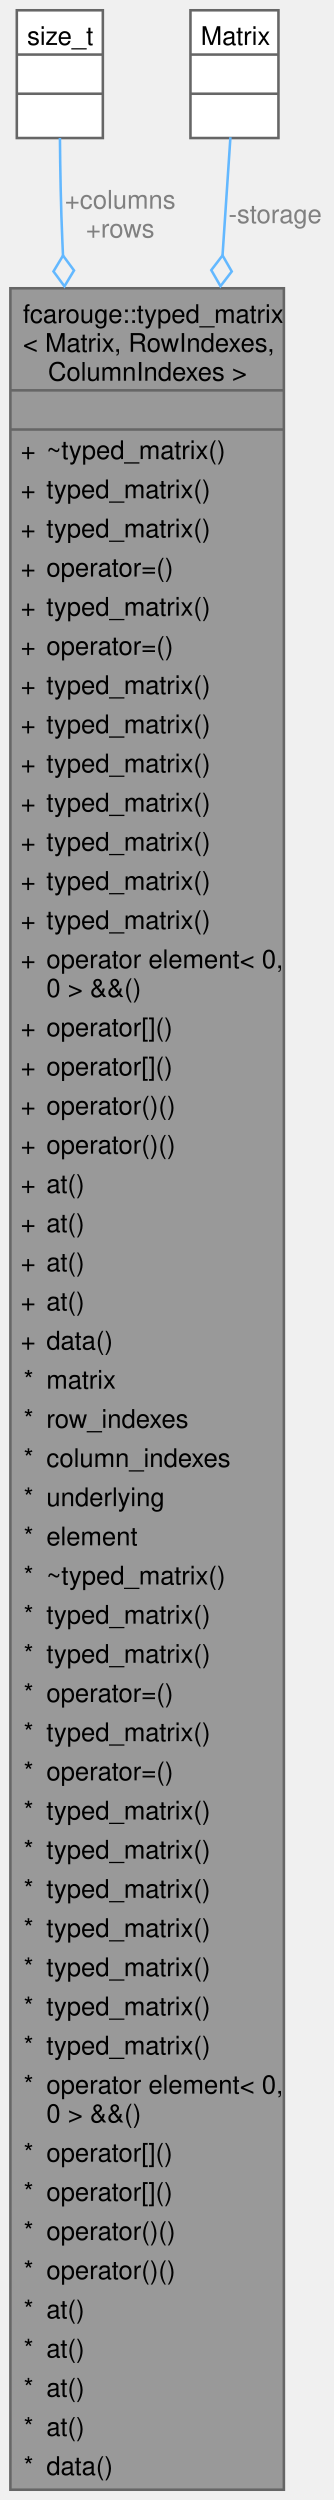
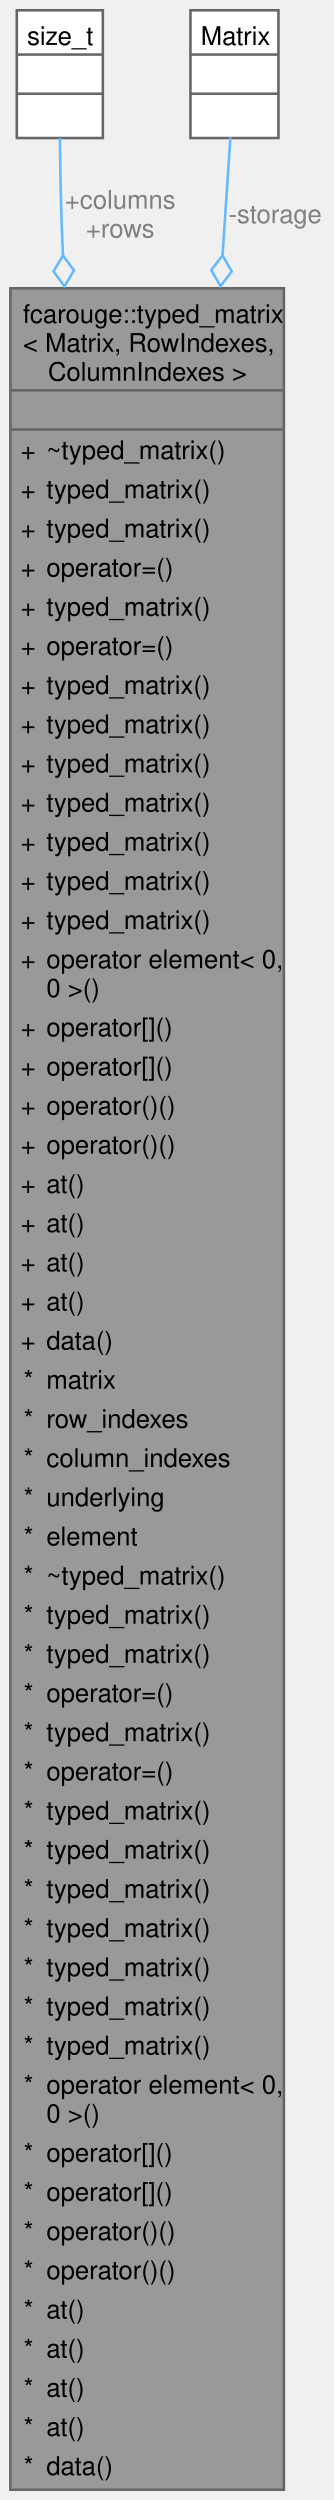
<svg xmlns="http://www.w3.org/2000/svg" xmlns:xlink="http://www.w3.org/1999/xlink" width="130pt" height="974pt" viewBox="0.00 0.00 129.84 973.50">
  <g id="graph0" class="graph" transform="scale(1 1) rotate(0) translate(4 969.5)">
    <g id="Node000001" class="node">
      <g id="a_Node000001">
        <a xlink:title="Strongly typed matrix.">
          <polygon fill="#999999" stroke="none" points="106.5,-857.25 0,-857.25 0,0 106.5,0 106.5,-857.25" />
          <text text-anchor="start" x="4.88" y="-843.75" font-family="Helvetica,sans-Serif" font-size="10.00">fcarouge::typed_matrix</text>
          <text text-anchor="start" x="4.88" y="-832.5" font-family="Helvetica,sans-Serif" font-size="10.00">&lt; Matrix, RowIndexes,</text>
          <text text-anchor="start" x="14.62" y="-821.25" font-family="Helvetica,sans-Serif" font-size="10.00"> ColumnIndexes &gt;</text>
          <text text-anchor="start" x="51.75" y="-806" font-family="Helvetica,sans-Serif" font-size="10.00"> </text>
          <text text-anchor="start" x="4" y="-790.75" font-family="Helvetica,sans-Serif" font-size="10.00">+</text>
          <text text-anchor="start" x="14" y="-790.75" font-family="Helvetica,sans-Serif" font-size="10.00">~typed_matrix()</text>
          <text text-anchor="start" x="4" y="-775.5" font-family="Helvetica,sans-Serif" font-size="10.00">+</text>
          <text text-anchor="start" x="14" y="-775.5" font-family="Helvetica,sans-Serif" font-size="10.00">typed_matrix()</text>
          <text text-anchor="start" x="4" y="-760.25" font-family="Helvetica,sans-Serif" font-size="10.00">+</text>
          <text text-anchor="start" x="14" y="-760.25" font-family="Helvetica,sans-Serif" font-size="10.00">typed_matrix()</text>
          <text text-anchor="start" x="4" y="-745" font-family="Helvetica,sans-Serif" font-size="10.00">+</text>
          <text text-anchor="start" x="14" y="-745" font-family="Helvetica,sans-Serif" font-size="10.00">operator=()</text>
          <text text-anchor="start" x="4" y="-729.75" font-family="Helvetica,sans-Serif" font-size="10.00">+</text>
          <text text-anchor="start" x="14" y="-729.75" font-family="Helvetica,sans-Serif" font-size="10.00">typed_matrix()</text>
          <text text-anchor="start" x="4" y="-714.5" font-family="Helvetica,sans-Serif" font-size="10.00">+</text>
          <text text-anchor="start" x="14" y="-714.5" font-family="Helvetica,sans-Serif" font-size="10.00">operator=()</text>
          <text text-anchor="start" x="4" y="-699.25" font-family="Helvetica,sans-Serif" font-size="10.00">+</text>
          <text text-anchor="start" x="14" y="-699.25" font-family="Helvetica,sans-Serif" font-size="10.00">typed_matrix()</text>
          <text text-anchor="start" x="4" y="-684" font-family="Helvetica,sans-Serif" font-size="10.00">+</text>
          <text text-anchor="start" x="14" y="-684" font-family="Helvetica,sans-Serif" font-size="10.00">typed_matrix()</text>
          <text text-anchor="start" x="4" y="-668.75" font-family="Helvetica,sans-Serif" font-size="10.00">+</text>
          <text text-anchor="start" x="14" y="-668.75" font-family="Helvetica,sans-Serif" font-size="10.00">typed_matrix()</text>
          <text text-anchor="start" x="4" y="-653.5" font-family="Helvetica,sans-Serif" font-size="10.00">+</text>
          <text text-anchor="start" x="14" y="-653.5" font-family="Helvetica,sans-Serif" font-size="10.00">typed_matrix()</text>
          <text text-anchor="start" x="4" y="-638.25" font-family="Helvetica,sans-Serif" font-size="10.00">+</text>
          <text text-anchor="start" x="14" y="-638.25" font-family="Helvetica,sans-Serif" font-size="10.00">typed_matrix()</text>
          <text text-anchor="start" x="4" y="-623" font-family="Helvetica,sans-Serif" font-size="10.00">+</text>
          <text text-anchor="start" x="14" y="-623" font-family="Helvetica,sans-Serif" font-size="10.00">typed_matrix()</text>
          <text text-anchor="start" x="4" y="-607.75" font-family="Helvetica,sans-Serif" font-size="10.00">+</text>
          <text text-anchor="start" x="14" y="-607.75" font-family="Helvetica,sans-Serif" font-size="10.00">typed_matrix()</text>
          <text text-anchor="start" x="4" y="-592.5" font-family="Helvetica,sans-Serif" font-size="10.00">+</text>
          <text text-anchor="start" x="14" y="-592.5" font-family="Helvetica,sans-Serif" font-size="10.00">operator element&lt; 0,</text>
-           <text text-anchor="start" x="14" y="-581.25" font-family="Helvetica,sans-Serif" font-size="10.00"> 0 &gt; &amp;&amp;()</text>
+           <text text-anchor="start" x="14" y="-581.25" font-family="Helvetica,sans-Serif" font-size="10.00"> 0 &gt;()</text>
          <text text-anchor="start" x="4" y="-566" font-family="Helvetica,sans-Serif" font-size="10.00">+</text>
          <text text-anchor="start" x="14" y="-566" font-family="Helvetica,sans-Serif" font-size="10.00">operator[]()</text>
          <text text-anchor="start" x="4" y="-550.75" font-family="Helvetica,sans-Serif" font-size="10.00">+</text>
          <text text-anchor="start" x="14" y="-550.75" font-family="Helvetica,sans-Serif" font-size="10.00">operator[]()</text>
          <text text-anchor="start" x="4" y="-535.5" font-family="Helvetica,sans-Serif" font-size="10.00">+</text>
          <text text-anchor="start" x="14" y="-535.5" font-family="Helvetica,sans-Serif" font-size="10.00">operator()()</text>
          <text text-anchor="start" x="4" y="-520.25" font-family="Helvetica,sans-Serif" font-size="10.00">+</text>
          <text text-anchor="start" x="14" y="-520.25" font-family="Helvetica,sans-Serif" font-size="10.00">operator()()</text>
          <text text-anchor="start" x="4" y="-505" font-family="Helvetica,sans-Serif" font-size="10.00">+</text>
          <text text-anchor="start" x="14" y="-505" font-family="Helvetica,sans-Serif" font-size="10.00">at()</text>
          <text text-anchor="start" x="4" y="-489.75" font-family="Helvetica,sans-Serif" font-size="10.00">+</text>
          <text text-anchor="start" x="14" y="-489.75" font-family="Helvetica,sans-Serif" font-size="10.00">at()</text>
          <text text-anchor="start" x="4" y="-474.5" font-family="Helvetica,sans-Serif" font-size="10.00">+</text>
          <text text-anchor="start" x="14" y="-474.5" font-family="Helvetica,sans-Serif" font-size="10.00">at()</text>
          <text text-anchor="start" x="4" y="-459.25" font-family="Helvetica,sans-Serif" font-size="10.00">+</text>
          <text text-anchor="start" x="14" y="-459.25" font-family="Helvetica,sans-Serif" font-size="10.00">at()</text>
          <text text-anchor="start" x="4" y="-444" font-family="Helvetica,sans-Serif" font-size="10.00">+</text>
          <text text-anchor="start" x="14" y="-444" font-family="Helvetica,sans-Serif" font-size="10.00">data()</text>
          <text text-anchor="start" x="5.12" y="-428.75" font-family="Helvetica,sans-Serif" font-size="10.00">*</text>
          <text text-anchor="start" x="14" y="-428.75" font-family="Helvetica,sans-Serif" font-size="10.00">matrix</text>
          <text text-anchor="start" x="5.12" y="-413.5" font-family="Helvetica,sans-Serif" font-size="10.00">*</text>
          <text text-anchor="start" x="14" y="-413.5" font-family="Helvetica,sans-Serif" font-size="10.00">row_indexes</text>
          <text text-anchor="start" x="5.12" y="-398.25" font-family="Helvetica,sans-Serif" font-size="10.00">*</text>
          <text text-anchor="start" x="14" y="-398.25" font-family="Helvetica,sans-Serif" font-size="10.00">column_indexes</text>
          <text text-anchor="start" x="5.12" y="-383" font-family="Helvetica,sans-Serif" font-size="10.00">*</text>
          <text text-anchor="start" x="14" y="-383" font-family="Helvetica,sans-Serif" font-size="10.00">underlying</text>
          <text text-anchor="start" x="5.12" y="-367.75" font-family="Helvetica,sans-Serif" font-size="10.00">*</text>
          <text text-anchor="start" x="14" y="-367.75" font-family="Helvetica,sans-Serif" font-size="10.00">element</text>
          <text text-anchor="start" x="5.12" y="-352.5" font-family="Helvetica,sans-Serif" font-size="10.00">*</text>
          <text text-anchor="start" x="14" y="-352.5" font-family="Helvetica,sans-Serif" font-size="10.00">~typed_matrix()</text>
          <text text-anchor="start" x="5.12" y="-337.25" font-family="Helvetica,sans-Serif" font-size="10.00">*</text>
          <text text-anchor="start" x="14" y="-337.25" font-family="Helvetica,sans-Serif" font-size="10.00">typed_matrix()</text>
          <text text-anchor="start" x="5.12" y="-322" font-family="Helvetica,sans-Serif" font-size="10.00">*</text>
          <text text-anchor="start" x="14" y="-322" font-family="Helvetica,sans-Serif" font-size="10.00">typed_matrix()</text>
          <text text-anchor="start" x="5.12" y="-306.75" font-family="Helvetica,sans-Serif" font-size="10.00">*</text>
          <text text-anchor="start" x="14" y="-306.75" font-family="Helvetica,sans-Serif" font-size="10.00">operator=()</text>
          <text text-anchor="start" x="5.12" y="-291.5" font-family="Helvetica,sans-Serif" font-size="10.00">*</text>
          <text text-anchor="start" x="14" y="-291.5" font-family="Helvetica,sans-Serif" font-size="10.00">typed_matrix()</text>
          <text text-anchor="start" x="5.12" y="-276.25" font-family="Helvetica,sans-Serif" font-size="10.00">*</text>
          <text text-anchor="start" x="14" y="-276.25" font-family="Helvetica,sans-Serif" font-size="10.00">operator=()</text>
          <text text-anchor="start" x="5.12" y="-261" font-family="Helvetica,sans-Serif" font-size="10.00">*</text>
          <text text-anchor="start" x="14" y="-261" font-family="Helvetica,sans-Serif" font-size="10.00">typed_matrix()</text>
          <text text-anchor="start" x="5.12" y="-245.75" font-family="Helvetica,sans-Serif" font-size="10.00">*</text>
          <text text-anchor="start" x="14" y="-245.75" font-family="Helvetica,sans-Serif" font-size="10.00">typed_matrix()</text>
          <text text-anchor="start" x="5.12" y="-230.5" font-family="Helvetica,sans-Serif" font-size="10.00">*</text>
          <text text-anchor="start" x="14" y="-230.5" font-family="Helvetica,sans-Serif" font-size="10.00">typed_matrix()</text>
          <text text-anchor="start" x="5.12" y="-215.25" font-family="Helvetica,sans-Serif" font-size="10.00">*</text>
          <text text-anchor="start" x="14" y="-215.25" font-family="Helvetica,sans-Serif" font-size="10.00">typed_matrix()</text>
          <text text-anchor="start" x="5.12" y="-200" font-family="Helvetica,sans-Serif" font-size="10.00">*</text>
          <text text-anchor="start" x="14" y="-200" font-family="Helvetica,sans-Serif" font-size="10.00">typed_matrix()</text>
          <text text-anchor="start" x="5.12" y="-184.75" font-family="Helvetica,sans-Serif" font-size="10.00">*</text>
          <text text-anchor="start" x="14" y="-184.75" font-family="Helvetica,sans-Serif" font-size="10.00">typed_matrix()</text>
          <text text-anchor="start" x="5.12" y="-169.5" font-family="Helvetica,sans-Serif" font-size="10.00">*</text>
          <text text-anchor="start" x="14" y="-169.5" font-family="Helvetica,sans-Serif" font-size="10.00">typed_matrix()</text>
          <text text-anchor="start" x="5.12" y="-154.25" font-family="Helvetica,sans-Serif" font-size="10.00">*</text>
          <text text-anchor="start" x="14" y="-154.25" font-family="Helvetica,sans-Serif" font-size="10.00">operator element&lt; 0,</text>
-           <text text-anchor="start" x="14" y="-143" font-family="Helvetica,sans-Serif" font-size="10.00"> 0 &gt; &amp;&amp;()</text>
+           <text text-anchor="start" x="14" y="-143" font-family="Helvetica,sans-Serif" font-size="10.00"> 0 &gt;()</text>
          <text text-anchor="start" x="5.12" y="-127.75" font-family="Helvetica,sans-Serif" font-size="10.00">*</text>
          <text text-anchor="start" x="14" y="-127.75" font-family="Helvetica,sans-Serif" font-size="10.00">operator[]()</text>
          <text text-anchor="start" x="5.12" y="-112.5" font-family="Helvetica,sans-Serif" font-size="10.00">*</text>
          <text text-anchor="start" x="14" y="-112.5" font-family="Helvetica,sans-Serif" font-size="10.00">operator[]()</text>
          <text text-anchor="start" x="5.12" y="-97.25" font-family="Helvetica,sans-Serif" font-size="10.00">*</text>
          <text text-anchor="start" x="14" y="-97.25" font-family="Helvetica,sans-Serif" font-size="10.00">operator()()</text>
          <text text-anchor="start" x="5.12" y="-82" font-family="Helvetica,sans-Serif" font-size="10.00">*</text>
          <text text-anchor="start" x="14" y="-82" font-family="Helvetica,sans-Serif" font-size="10.00">operator()()</text>
          <text text-anchor="start" x="5.12" y="-66.75" font-family="Helvetica,sans-Serif" font-size="10.00">*</text>
          <text text-anchor="start" x="14" y="-66.75" font-family="Helvetica,sans-Serif" font-size="10.00">at()</text>
          <text text-anchor="start" x="5.12" y="-51.5" font-family="Helvetica,sans-Serif" font-size="10.00">*</text>
          <text text-anchor="start" x="14" y="-51.5" font-family="Helvetica,sans-Serif" font-size="10.00">at()</text>
          <text text-anchor="start" x="5.12" y="-36.25" font-family="Helvetica,sans-Serif" font-size="10.00">*</text>
          <text text-anchor="start" x="14" y="-36.25" font-family="Helvetica,sans-Serif" font-size="10.00">at()</text>
          <text text-anchor="start" x="5.12" y="-21" font-family="Helvetica,sans-Serif" font-size="10.00">*</text>
          <text text-anchor="start" x="14" y="-21" font-family="Helvetica,sans-Serif" font-size="10.00">at()</text>
          <text text-anchor="start" x="5.12" y="-5.75" font-family="Helvetica,sans-Serif" font-size="10.00">*</text>
          <text text-anchor="start" x="14" y="-5.75" font-family="Helvetica,sans-Serif" font-size="10.00">data()</text>
          <polygon fill="#666666" stroke="#666666" points="0,-817.5 0,-817.5 106.5,-817.5 106.5,-817.5 0,-817.5" />
          <polygon fill="#666666" stroke="#666666" points="0,-802.25 0,-802.25 106.5,-802.25 106.5,-802.25 0,-802.25" />
          <polygon fill="none" stroke="#666666" points="0,0 0,-857.25 106.5,-857.25 106.5,0 0,0" />
        </a>
      </g>
    </g>
    <g id="Node000002" class="node">
      <g id="a_Node000002">
        <a xlink:title=" ">
          <polygon fill="white" stroke="none" points="36,-965.5 2.5,-965.5 2.5,-915.75 36,-915.75 36,-965.5" />
          <text text-anchor="start" x="6.5" y="-952" font-family="Helvetica,sans-Serif" font-size="10.00">size_t</text>
          <text text-anchor="start" x="17.75" y="-936.75" font-family="Helvetica,sans-Serif" font-size="10.00"> </text>
          <text text-anchor="start" x="17.75" y="-921.5" font-family="Helvetica,sans-Serif" font-size="10.00"> </text>
          <polygon fill="#666666" stroke="#666666" points="2.5,-948.25 2.5,-948.25 36,-948.25 36,-948.25 2.5,-948.25" />
          <polygon fill="#666666" stroke="#666666" points="2.5,-933 2.5,-933 36,-933 36,-933 2.5,-933" />
          <polygon fill="none" stroke="#666666" points="2.5,-915.75 2.5,-965.5 36,-965.5 36,-915.75 2.5,-915.75" />
        </a>
      </g>
    </g>
    <g id="edge1_Node000001_Node000002" class="edge">
      <g id="a_edge1_Node000001_Node000002">
        <a xlink:title=" ">
          <path fill="none" stroke="#63b8ff" d="M19.29,-915.77C19.39,-903.63 19.65,-888.65 20.25,-875.25 20.33,-873.47 20.41,-871.68 20.49,-869.89" />
          <polygon fill="none" stroke="#63b8ff" points="20.49,-869.99 16.78,-863.81 21.05,-858.01 24.77,-864.19 20.49,-869.99" />
        </a>
      </g>
      <text text-anchor="middle" x="42.75" y="-888.25" font-family="Helvetica,sans-Serif" font-size="10.00" fill="grey"> +columns</text>
      <text text-anchor="middle" x="42.75" y="-877" font-family="Helvetica,sans-Serif" font-size="10.00" fill="grey">+rows</text>
    </g>
    <g id="Node000003" class="node">
      <g id="a_Node000003">
        <a xlink:title=" ">
          <polygon fill="white" stroke="none" points="104.38,-965.5 70.12,-965.5 70.12,-915.75 104.38,-915.75 104.38,-965.5" />
          <text text-anchor="start" x="74.12" y="-952" font-family="Helvetica,sans-Serif" font-size="10.00">Matrix</text>
          <text text-anchor="start" x="85.75" y="-936.75" font-family="Helvetica,sans-Serif" font-size="10.00"> </text>
          <text text-anchor="start" x="85.75" y="-921.5" font-family="Helvetica,sans-Serif" font-size="10.00"> </text>
          <polygon fill="#666666" stroke="#666666" points="70.12,-948.25 70.12,-948.25 104.38,-948.25 104.38,-948.25 70.12,-948.25" />
          <polygon fill="#666666" stroke="#666666" points="70.12,-933 70.12,-933 104.38,-933 104.38,-933 70.12,-933" />
          <polygon fill="none" stroke="#666666" points="70.12,-915.75 70.12,-965.5 104.38,-965.5 104.38,-915.75 70.12,-915.75" />
        </a>
      </g>
    </g>
    <g id="edge2_Node000001_Node000003" class="edge">
      <g id="a_edge2_Node000001_Node000003">
        <a xlink:title=" ">
          <path fill="none" stroke="#63b8ff" d="M85.68,-916.05C84.89,-904.29 83.85,-888.61 82.61,-870.09" />
          <polygon fill="none" stroke="#63b8ff" points="82.61,-870.04 78.22,-864.32 81.81,-858.07 86.2,-863.79 82.61,-870.04" />
        </a>
      </g>
      <text text-anchor="middle" x="103.09" y="-882.62" font-family="Helvetica,sans-Serif" font-size="10.00" fill="grey"> -storage</text>
    </g>
  </g>
</svg>
